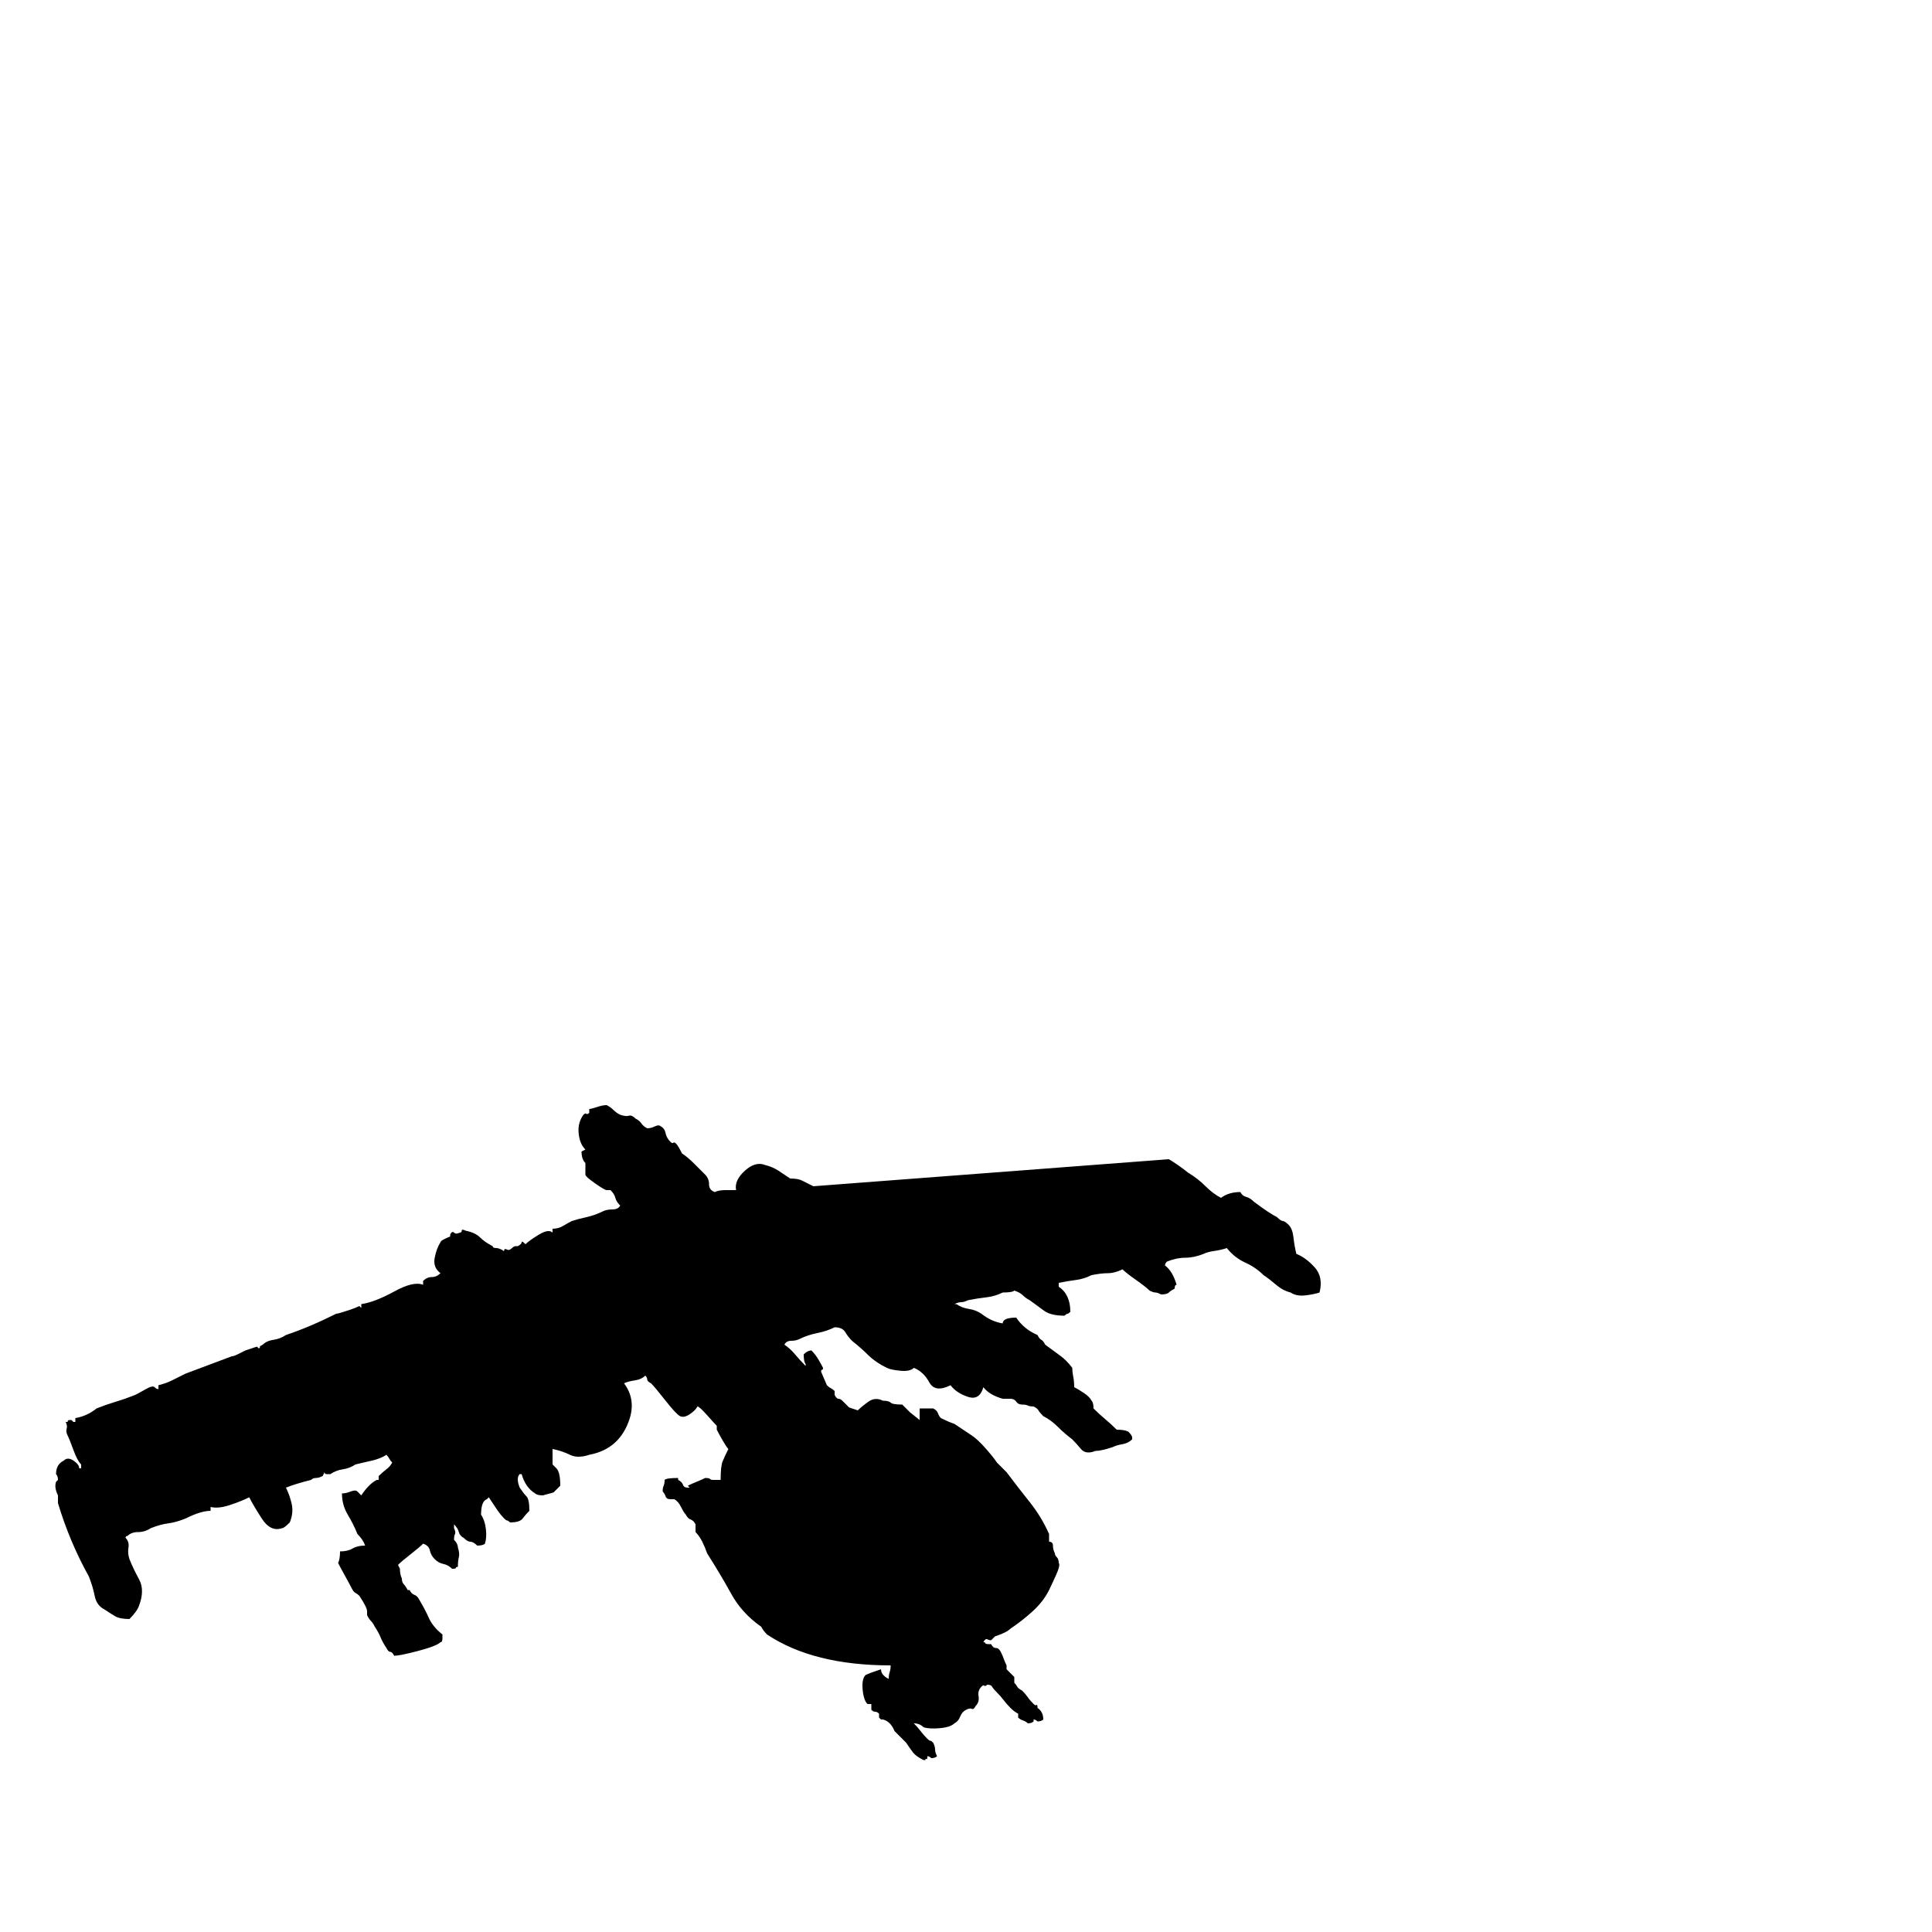
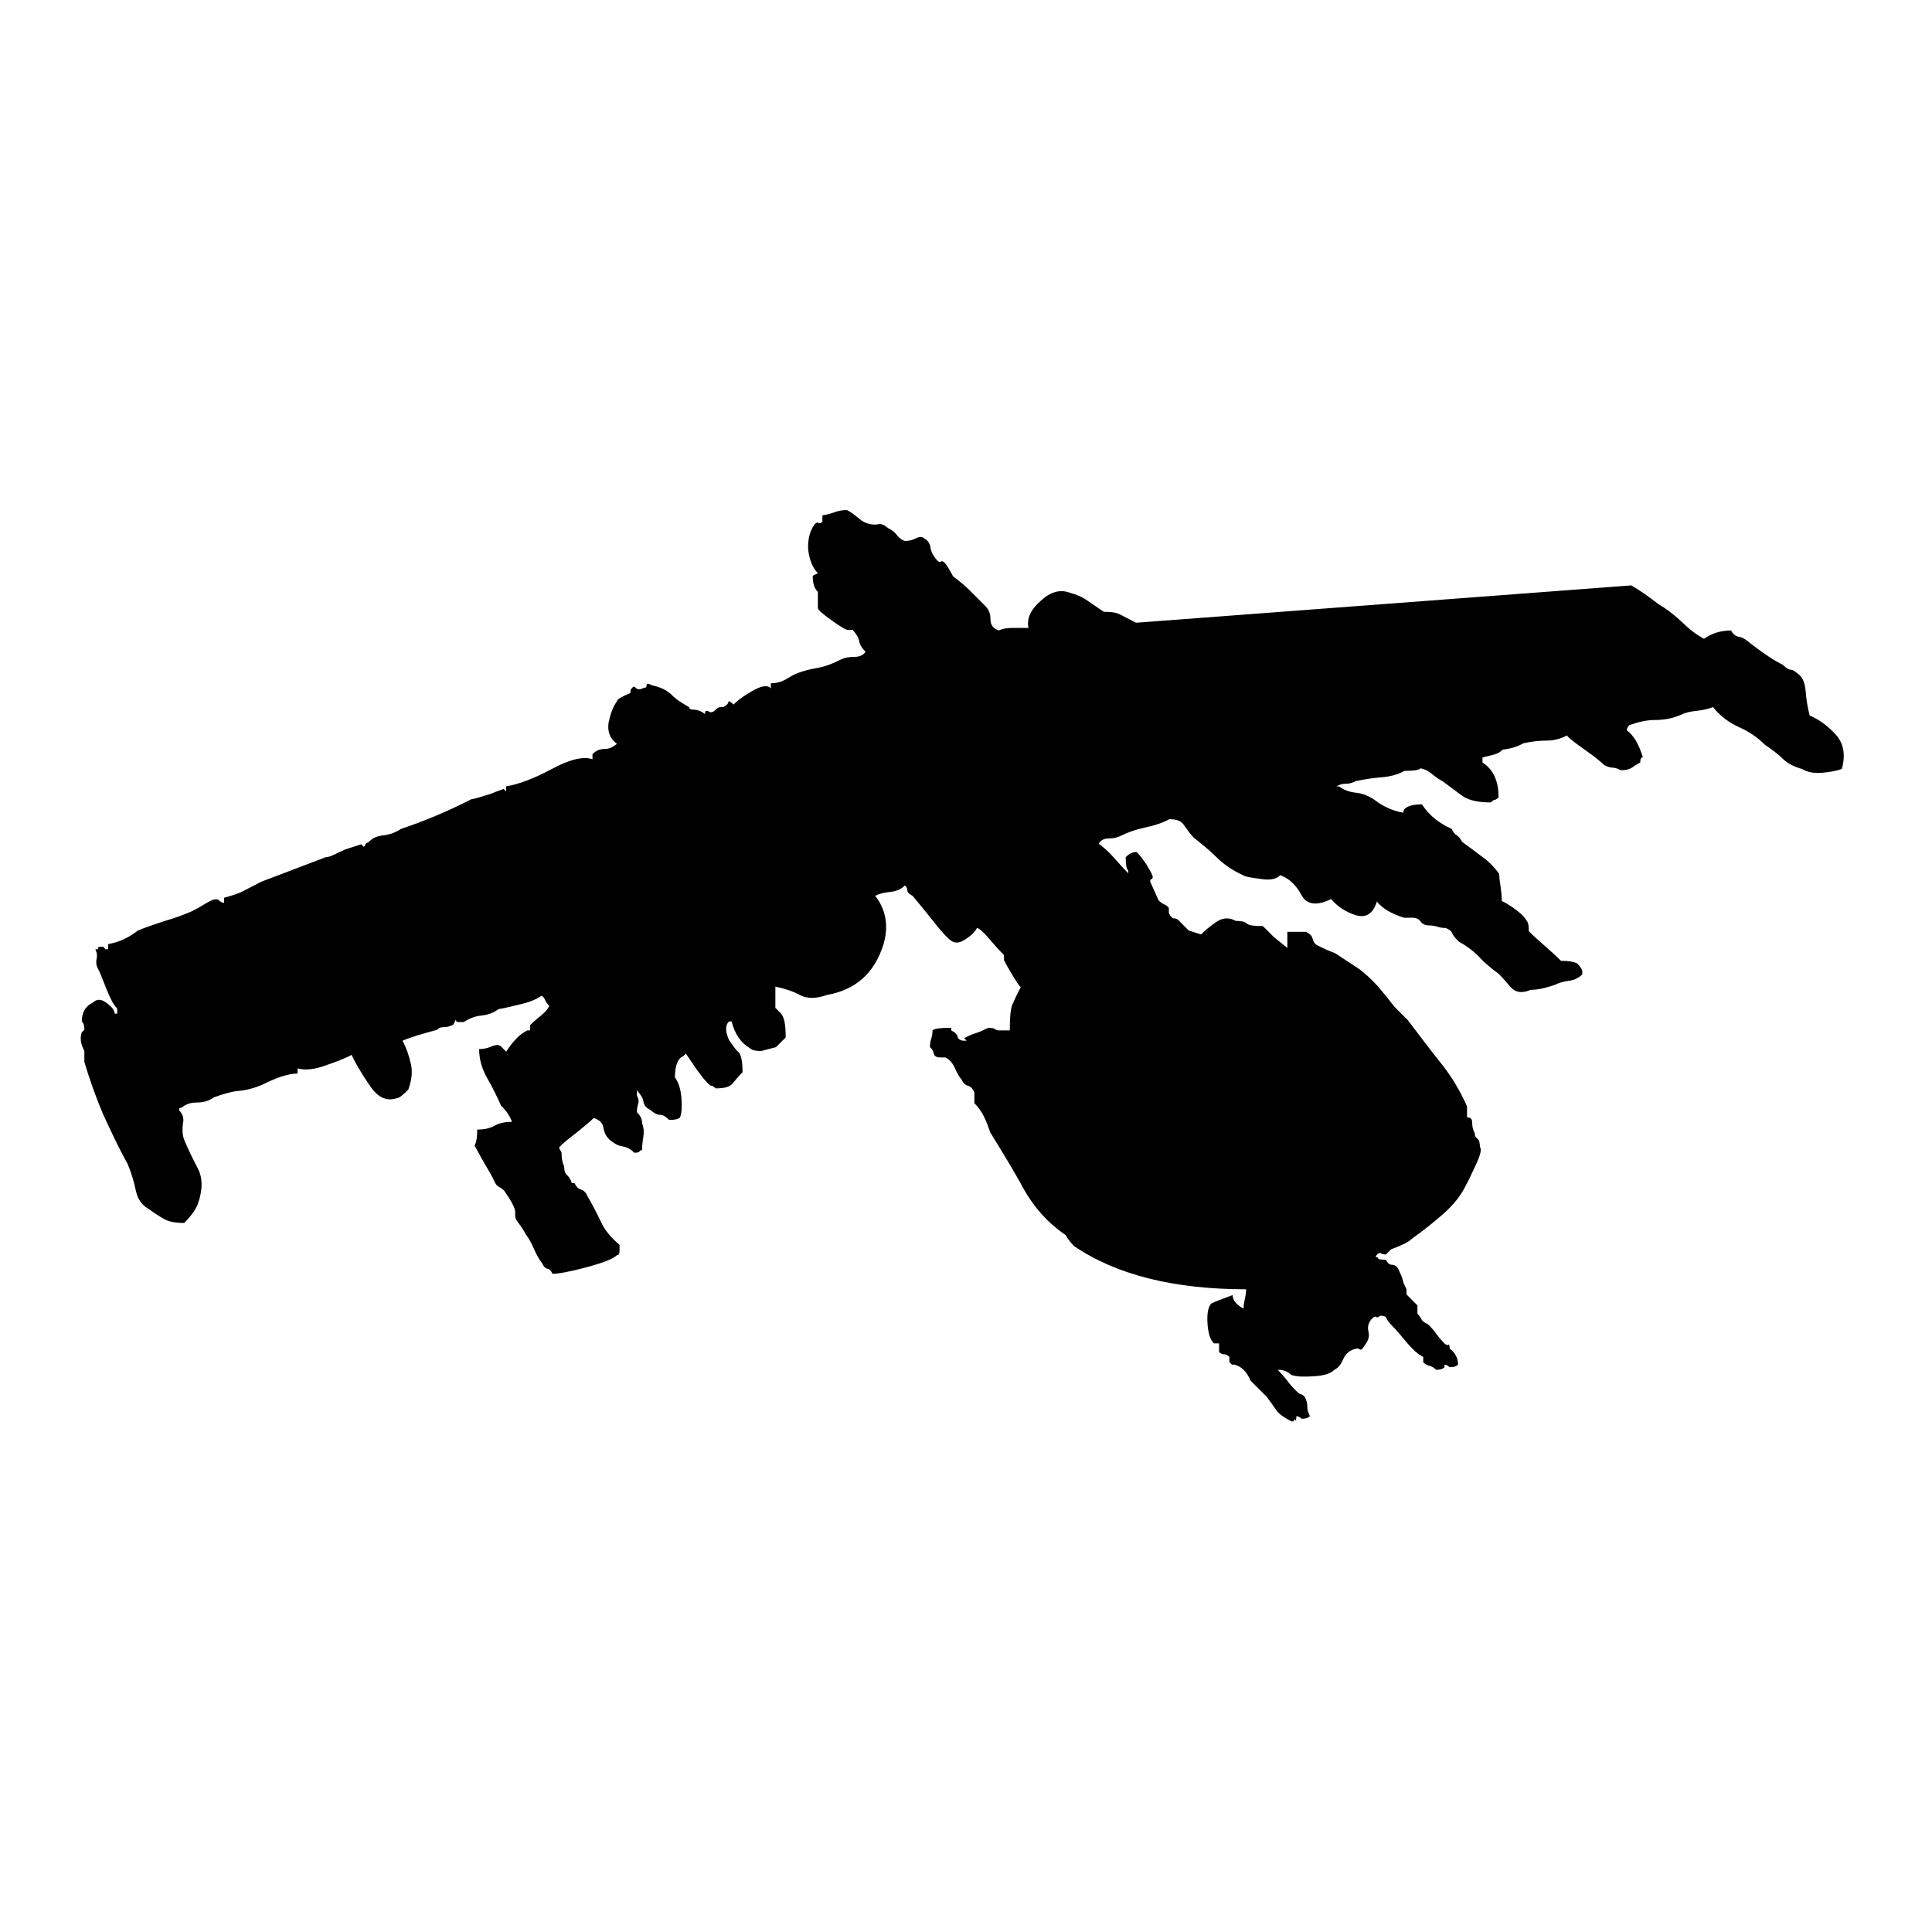
- <svg xmlns="http://www.w3.org/2000/svg" viewBox="0 -250 1000 1000">
-   <path fill="currentColor" d="M548 414v2q6 4 6 13-1 1-1.5 1t-1.5 1q-7 0-10.5-2.5T533 423q-2-1-3.5-2.5T525 418q-1 1-6 1-4 2-8.5 2.5T501 423q-2 1-3.5 1t-3.5 1h1q3 2 6.5 2.5t6.5 2.5q5 4 11 5 0-3 7-3 4 6 11 9 1 2 2 2.5t2 2.5q4 3 7.5 5.5t6.5 6.5q0 2 .5 4.5t.5 5.5q2 1 5 3t4 4q1 1 1 4 3 3 6 5.5t6 5.5q4 0 6 1 2 2 2 3v1q-2 2-5 2.5t-5 1.5q-6 2-9 2-5 2-7.5-1t-4.5-5q-4-3-7.5-6.5T540 483q-2-2-2.5-3t-2.5-2q-2 0-3-.5t-3-.5-3-1.5-3-1.5h-4q-7-2-10-6-2 7-8 5t-9-6q-8 4-11-1.5t-8-7.5q-2 2-7 1.5t-7-1.5q-6-3-9.5-6.5T441 444q-2-2-3.5-4.5T432 437q-4 2-9 3t-9 3q-2 1-4.5 1t-3.5 2q3 2 5.5 5t5.5 6v-1q-1-1-1-5 2-2 4-2 2 2 3.5 4.5t2.5 4.5q0 1-.5 1t-.5 1l3 7q1 1 2 1.5t2 1.5v2q1 2 2 2t2 1l3.5 3.5 4.5 1.5q2-2 5.5-4.5t7.5-.5q3 0 4 1t6 1l4 4 5 4v-6h7q2 1 2.5 2.5t1.5 2.5q4 2 7 3l9 6q3 2 7 6.5t6 7.5l5 5q6 8 12 15.5t10 16.5v4q2 0 2 2t1 4q0 1 1 2t1 3q1 1-1.5 6.5T543 573q-3 6-8.5 11t-11.5 9q-2 2-8 4l-1 1-1 1q-1 0-2-.5t-2 1.5q1 0 1 .5t2 .5h1q1 2 2.5 2t2.5 2 1.5 3.5 1.5 3.5v2l4 4v3q1 1 1.5 2t2.5 2q2 2 3 3.5t3 3.5q1 1 1.5.5t.5 1.5q3 2 3 6-1 1-3 1-1-1-2-1v1q-1 1-3 1-1-1-2.5-1.5T527 639v-2q-2-1-4-3t-3.5-4-3.5-4-2.5-3-2.5-1q-1 1-1.5.5t-1.5.5q-2 2-1.5 5t-1.5 5q-1 2-2 1.5t-3 .5-3 3.5-3 3.5q-2 2-7.5 2.5t-8.5-.5q-2-2-5-2 2 2 3.5 4t3.5 4q1 1 1.5 1t1.5 1q1 2 1 3.5t1 3.5q-1 1-3 1-1-1-2-1 0 2-.5 1.5t-.5.5h-1q-4-2-5.5-4t-3.5-5l-6-6q-2-5-6-6h-1l-1-1v-2q-1-1-2-1t-2-1v-3h-2q-2-2-2.5-7.5t1.5-7.5q2-1 8-3 0 3 4 5 0-2 .5-3.5t.5-3.5q-40 0-64-16-2-2-3-4-10-7-15.5-17T366 554q-1-3-2.5-6t-3.5-5v-4q-1-2-2.5-2.5T355 534q-1-1-2.5-4t-3.5-4h-2q-2 0-2.5-1.5T343 522q0-2 .5-3t.5-3q1-1 7-1v1q2 1 2.5 2.5t2.5 1.5h1l-1-1q2-1 4.5-2t4.5-2q2 0 2.5.5t1.5.5h4q0-7 1-9.5t3-6.5q-1-1-3-4.5t-3-5.5v-2q-1-1-5-5.5t-5-4.5q-1 2-4 4t-5 1-7.5-8-7.5-9q-2-1-2-2t-1-2q-2 2-5.5 2.5T323 466q6 8 3 18-5 16-21 19-6 2-10 0t-9-3v8l2 2q2 2 2 9l-3.5 3.5-5.5 1.5q-3 0-4-1-5-3-7-10h-1q-2 2 0 7 2 3 3.5 4.5t1.5 7.5q-2 2-3.5 4t-6.5 2q-1-1-1.5-1t-1.5-1q-2-2-4-5l-4-6-1 1q-3 1-3 8 2 3 2.5 7.5t-.5 7.5q-1 1-4 1-2-2-3.5-2t-3.5-2q-2-1-2.5-3t-2.5-4v2q1 2 .5 3t-.5 3q2 2 2 4 1 3 .5 5t-.5 5q-1 0-1 .5t-2 .5q-2-2-4.5-2.5T225 557t-2.5-4.5-3.5-3.5q-2 2-6.5 5.5T206 560l1 2q0 3 1 5 0 2 1 3t2 3h1q1 2 2.5 2.5t2.5 2.5q3 5 5 9.5t7 8.5v2q0 2-1 2-2 2-11.5 4.5T204 607q-1-2-2-2t-2-2q-2-3-3-5.5t-3-5.5q-1-2-2-3t-2-3v-2q0-2-4-8-1-1-2-1.5t-2-2.5-3.5-6.5-3.5-6.5q1-2 1-6 4 0 6.5-1.5t6.5-1.5q-1-3-4-6-2-5-5-10t-3-11q2 0 4.5-1t3.5 0l2 2q4-6 8-8h1v-2q2-2 4-3.5t3-3.5q-1-1-1.5-2t-1.5-2q-3 2-7.5 3t-8.5 2q-3 2-6.5 2.5T171 513h-2q-1 0-1-1l-1 2q-2 1-3.5 1t-2.5 1q-8 2-13 4 2 4 3 8.5t-1 9.5q-3 3-4 3-6 2-10.5-5t-6.5-11q-4 2-10 4t-10 1v2q-5 0-13 4-5 2-9 2.5t-9 2.5q-3 2-6.5 2t-5.5 2q-1 0-1 1 2 2 1.5 5t.5 6q2 5 5 10.5t0 13.5q-1 3-5 7-5 0-7.5-1.5T54 583q-4-2-5-7t-3-10q-5-9-9-18.5T30 528v-4q-2-4-1-7l1-1q0-2-1-3 0-5 4-7 2-2 5 0t3 4h1v-2q-2-2-4-7.5t-3-7.5-.5-3.5-.5-3.5h1q0-1 1-1h1l1 1h1v-2q6-1 11-5 5-2 10-3.5t10-3.5q2-1 5.5-3t4.5-1 2 1v-2q4-1 7-2.5l7-3.5 24-9q1 0 3-1l4-2 6-2 1 1q1-1 .5-1t1.5-1q2-2 5.5-2.5t6.5-2.5q12-4 26-11 1 0 7-2 3-1 5-2l1 1v-2q7-1 17-6.5t15-3.5v-2q2-2 4.5-2t4.5-2q-4-3-3-8t3-8q0-1 5-3v-1q1-2 2-1t3 0q1 0 1-1t2 0q5 1 7.5 3.5t6.5 4.5q0 1 2 1 1 0 3 1 1 1 1 0t2 0q1 0 2-1t2-1h1q2-1 2-2t2 1q2-2 7-5t7-1v-2q3 0 5.5-1.5t4.5-2.5q3-1 7.5-2t8.5-3q2-1 5-1t4-2q-2-2-2.5-4t-2.5-4h-2q-1 0-6-3.5t-5-4.5v-6q-2-2-2-6l2-1q-3-3-3.5-8.5t2.5-9.5q1-1 1.5-.5t1.5-.5v-2q1 0 4-1t5-1q2 1 3.5 2.5t3.5 2.5q3 1 4.5.5t3.5 1.5q2 1 3 2.5t3 2.5q2 0 4-1t3 0q2 1 2.5 3.5t2.5 4.5q1 1 1.5.5t1.5.5 3 5q3 2 6 5l6 6q2 2 2 5t3 4q2-1 5.5-1h5.5q-1-5 4.5-10t10.5-3q4 1 7 3l6 4q4 0 6 1l6 3 184-14q5 3 10 7 5 3 9 7t8 6q4-3 10-3 1 2 3 2.5t4 2.5q8 6 12 8 2 2 3 2t3 2 2.5 6.5 1.5 8.5q5 2 9.5 7t2.5 13q-3 1-7.5 1.5T668 419q-4-1-7.5-4t-6.5-5q-4-4-9.5-6.5T635 396q-3 1-6.5 1.5T623 399q-5 2-9.5 2t-9.5 2q-1 1-1 2 4 3 6 10-1 0-1 2-2 1-3 2t-4 1q-2-1-3-1t-3-1q-2-2-7-5.5t-7-5.5q-4 2-7.5 2t-8.5 1q-4 2-8 2.5t-9 1.5z" />
+ <svg xmlns="http://www.w3.org/2000/svg" version="1.1" id="Layer_1" x="0px" y="0px" width="300px" height="300px" viewBox="0 0 300 300" style="enable-background:new 0 0 300 300;" xml:space="preserve">
+   <path d="M230.2,117.6v0.8c1.7,1.1,2.5,2.9,2.5,5.4c-0.3,0.3-0.5,0.4-0.6,0.4c-0.1,0-0.3,0.1-0.6,0.4c-1.9,0-3.4-0.3-4.4-1  s-2-1.5-3.1-2.3c-0.6-0.3-1-0.6-1.5-1s-1-0.8-1.9-1c-0.3,0.3-1.1,0.4-2.5,0.4c-1.1,0.6-2.3,0.9-3.6,1c-1.3,0.1-2.6,0.3-4,0.6  c-0.6,0.3-1,0.4-1.5,0.4s-0.9,0.1-1.5,0.4h0.4c0.8,0.6,1.7,0.9,2.7,1s1.9,0.5,2.7,1c1.4,1.1,2.9,1.8,4.6,2.1c0-0.8,1-1.3,2.9-1.3  c1.1,1.7,2.6,2.9,4.6,3.8c0.3,0.6,0.6,0.9,0.8,1s0.6,0.5,0.8,1c1.1,0.8,2.2,1.6,3.1,2.3c1,0.7,1.9,1.6,2.7,2.7  c0,0.6,0.1,1.2,0.2,1.9s0.2,1.5,0.2,2.3c0.6,0.3,1.3,0.7,2.1,1.3s1.4,1.1,1.7,1.7c0.3,0.3,0.4,0.8,0.4,1.7c0.8,0.8,1.7,1.6,2.5,2.3  c0.8,0.7,1.7,1.5,2.5,2.3c1.1,0,1.9,0.1,2.5,0.4c0.6,0.6,0.8,1,0.8,1.3v0.4c-0.6,0.6-1.3,0.9-2.1,1s-1.5,0.3-2.1,0.6  c-1.7,0.6-2.9,0.8-3.8,0.8c-1.4,0.6-2.4,0.4-3.1-0.4s-1.3-1.5-1.9-2.1c-1.1-0.8-2.2-1.7-3.1-2.7c-1-1-2-1.7-3.1-2.3  c-0.6-0.6-0.9-1-1-1.3c-0.1-0.3-0.5-0.6-1-0.8c-0.6,0-1-0.1-1.3-0.2c-0.3-0.1-0.7-0.2-1.3-0.2c-0.6,0-1-0.2-1.3-0.6  s-0.7-0.6-1.3-0.6H218c-1.9-0.6-3.3-1.4-4.2-2.5c-0.6,1.9-1.7,2.6-3.3,2.1s-2.9-1.4-3.8-2.5c-2.2,1.1-3.8,0.9-4.6-0.6  s-1.9-2.6-3.3-3.1c-0.6,0.6-1.5,0.8-2.9,0.6s-2.4-0.3-2.9-0.6c-1.7-0.8-3-1.7-4-2.7c-1-1-2.2-2-3.6-3.1c-0.6-0.6-1-1.2-1.5-1.9  c-0.4-0.7-1.2-1-2.3-1c-1.1,0.6-2.4,1-3.8,1.3s-2.6,0.7-3.8,1.3c-0.6,0.3-1.2,0.4-1.9,0.4c-0.7,0-1.2,0.3-1.5,0.8  c0.8,0.6,1.6,1.3,2.3,2.1c0.7,0.8,1.5,1.7,2.3,2.5v-0.4c-0.3-0.3-0.4-1-0.4-2.1c0.6-0.6,1.1-0.8,1.7-0.8c0.6,0.6,1,1.2,1.5,1.9  c0.4,0.7,0.8,1.3,1,1.9c0,0.3-0.1,0.4-0.2,0.4s-0.2,0.1-0.2,0.4l1.3,2.9c0.3,0.3,0.6,0.5,0.8,0.6c0.3,0.1,0.6,0.3,0.8,0.6v0.8  c0.3,0.6,0.6,0.8,0.8,0.8s0.6,0.1,0.8,0.4l1.5,1.5l1.9,0.6c0.6-0.6,1.3-1.2,2.3-1.9c1-0.7,2-0.8,3.1-0.2c0.8,0,1.4,0.1,1.7,0.4  s1.1,0.4,2.5,0.4l1.7,1.7l2.1,1.7v-2.5h2.9c0.6,0.3,0.9,0.6,1,1s0.3,0.8,0.6,1c1.1,0.6,2.1,1,2.9,1.3l3.8,2.5  c0.8,0.6,1.8,1.5,2.9,2.7c1.1,1.3,1.9,2.3,2.5,3.1l2.1,2.1c1.7,2.2,3.3,4.4,5,6.5c1.7,2.1,3.1,4.4,4.2,6.9v1.7  c0.6,0,0.8,0.3,0.8,0.8c0,0.6,0.1,1.1,0.4,1.7c0,0.3,0.1,0.6,0.4,0.8s0.4,0.7,0.4,1.3c0.3,0.3,0.1,1.2-0.6,2.7s-1.2,2.6-1.5,3.1  c-0.8,1.7-2,3.2-3.6,4.6s-3.1,2.6-4.8,3.8c-0.6,0.6-1.7,1.1-3.3,1.7l-0.4,0.4l-0.4,0.4c-0.3,0-0.6-0.1-0.8-0.2  c-0.3-0.1-0.6,0.1-0.8,0.6c0.3,0,0.4,0.1,0.4,0.2c0,0.1,0.3,0.2,0.8,0.2h0.4c0.3,0.6,0.6,0.8,1,0.8s0.8,0.3,1,0.8s0.5,1,0.6,1.5  s0.3,0.9,0.6,1.5v0.8l1.7,1.7v1.3c0.3,0.3,0.5,0.6,0.6,0.8c0.1,0.3,0.5,0.6,1,0.8c0.6,0.6,1,1,1.3,1.5c0.3,0.4,0.7,0.9,1.3,1.5  c0.3,0.3,0.5,0.3,0.6,0.2s0.2,0.1,0.2,0.6c0.8,0.6,1.3,1.4,1.3,2.5c-0.3,0.3-0.7,0.4-1.3,0.4c-0.3-0.3-0.6-0.4-0.8-0.4v0.4  c-0.3,0.3-0.7,0.4-1.3,0.4c-0.3-0.3-0.6-0.5-1-0.6s-0.8-0.3-1-0.6v-0.8c-0.6-0.3-1.1-0.7-1.7-1.3s-1-1.1-1.5-1.7s-0.9-1.1-1.5-1.7  c-0.6-0.6-0.9-1-1-1.3c-0.1-0.3-0.5-0.4-1-0.4c-0.3,0.3-0.5,0.3-0.6,0.2c-0.1-0.1-0.3-0.1-0.6,0.2c-0.6,0.6-0.8,1.3-0.6,2.1  s-0.1,1.5-0.6,2.1c-0.3,0.6-0.6,0.8-0.8,0.6s-0.7-0.1-1.3,0.2s-1,0.8-1.3,1.5s-0.7,1.2-1.3,1.5c-0.6,0.6-1.6,0.9-3.1,1  c-1.5,0.1-2.7,0.1-3.6-0.2c-0.6-0.6-1.3-0.8-2.1-0.8c0.6,0.6,1,1.1,1.5,1.7c0.4,0.6,0.9,1.1,1.5,1.7c0.3,0.3,0.5,0.4,0.6,0.4  s0.3,0.1,0.6,0.4c0.3,0.6,0.4,1,0.4,1.5s0.1,0.9,0.4,1.5c-0.3,0.3-0.7,0.4-1.3,0.4c-0.3-0.3-0.6-0.4-0.8-0.4c0,0.6-0.1,0.8-0.2,0.6  s-0.2-0.1-0.2,0.2h-0.4c-1.1-0.6-1.9-1.1-2.3-1.7s-0.9-1.3-1.5-2.1l-2.5-2.5c-0.6-1.4-1.4-2.2-2.5-2.5h-0.4l-0.4-0.4v-0.8  c-0.3-0.3-0.6-0.4-0.8-0.4s-0.6-0.1-0.8-0.4v-1.3h-0.8c-0.6-0.6-0.9-1.6-1-3.1c-0.1-1.5,0.1-2.6,0.6-3.1c0.6-0.3,1.7-0.7,3.3-1.3  c0,0.8,0.6,1.5,1.7,2.1c0-0.6,0.1-1,0.2-1.5s0.2-0.9,0.2-1.5c-11.1,0-20.1-2.2-26.7-6.7c-0.6-0.6-1-1.1-1.3-1.7  c-2.8-1.9-4.9-4.3-6.5-7.1c-1.5-2.8-3.3-5.7-5.2-8.8c-0.3-0.8-0.6-1.7-1-2.5s-0.9-1.5-1.5-2.1v-1.7c-0.3-0.6-0.6-0.9-1-1  s-0.8-0.5-1-1c-0.3-0.3-0.6-0.8-1-1.7s-0.9-1.4-1.5-1.7h-0.8c-0.6,0-0.9-0.2-1-0.6s-0.3-0.8-0.6-1c0-0.6,0.1-1,0.2-1.3  s0.2-0.7,0.2-1.3c0.3-0.3,1.3-0.4,2.9-0.4v0.4c0.6,0.3,0.9,0.6,1,1s0.5,0.6,1,0.6h0.4l-0.4-0.4c0.6-0.3,1.2-0.6,1.9-0.8  s1.3-0.6,1.9-0.8c0.6,0,0.9,0.1,1,0.2s0.3,0.2,0.6,0.2h1.7c0-1.9,0.1-3.3,0.4-4c0.3-0.7,0.7-1.6,1.3-2.7c-0.3-0.3-0.7-0.9-1.3-1.9  s-1-1.7-1.3-2.3v-0.8c-0.3-0.3-1-1-2.1-2.3c-1.1-1.3-1.8-1.9-2.1-1.9c-0.3,0.6-0.8,1.1-1.7,1.7s-1.5,0.7-2.1,0.4s-1.6-1.4-3.1-3.3  c-1.5-1.9-2.6-3.2-3.1-3.8c-0.6-0.3-0.8-0.6-0.8-0.8s-0.1-0.6-0.4-0.8c-0.6,0.6-1.3,0.9-2.3,1c-1,0.1-1.7,0.3-2.3,0.6  c1.7,2.2,2.1,4.7,1.3,7.5c-1.4,4.5-4.3,7.1-8.8,7.9c-1.7,0.6-3.1,0.6-4.2,0c-1.1-0.6-2.4-1-3.8-1.3v3.3l0.8,0.8  c0.6,0.6,0.8,1.8,0.8,3.8l-1.5,1.5l-2.3,0.6c-0.8,0-1.4-0.1-1.7-0.4c-1.4-0.8-2.4-2.2-2.9-4.2h-0.4c-0.6,0.6-0.6,1.5,0,2.9  c0.6,0.8,1,1.5,1.5,1.9c0.4,0.4,0.6,1.5,0.6,3.1c-0.6,0.6-1,1.1-1.5,1.7s-1.3,0.8-2.7,0.8c-0.3-0.3-0.5-0.4-0.6-0.4  c-0.1,0-0.3-0.1-0.6-0.4c-0.6-0.6-1.1-1.3-1.7-2.1l-1.7-2.5l-0.4,0.4c-0.8,0.3-1.3,1.4-1.3,3.3c0.6,0.8,0.9,1.9,1,3.1  s0.1,2.3-0.2,3.1c-0.3,0.3-0.8,0.4-1.7,0.4c-0.6-0.6-1-0.8-1.5-0.8c-0.4,0-0.9-0.3-1.5-0.8c-0.6-0.3-0.9-0.7-1-1.3s-0.5-1.1-1-1.7  v0.8c0.3,0.6,0.3,1,0.2,1.3s-0.2,0.7-0.2,1.3c0.6,0.6,0.8,1.1,0.8,1.7c0.3,0.8,0.3,1.5,0.2,2.1c-0.1,0.6-0.2,1.3-0.2,2.1  c-0.3,0-0.4,0.1-0.4,0.2s-0.3,0.2-0.8,0.2c-0.6-0.6-1.2-0.9-1.9-1s-1.3-0.5-1.9-1s-0.9-1.2-1-1.9c-0.1-0.7-0.6-1.2-1.5-1.5  c-0.6,0.6-1.5,1.3-2.7,2.3c-1.3,1-2.2,1.7-2.7,2.3l0.4,0.8c0,0.8,0.1,1.5,0.4,2.1c0,0.6,0.1,1,0.4,1.3s0.6,0.7,0.8,1.3h0.4  c0.3,0.6,0.6,0.9,1,1c0.4,0.1,0.8,0.5,1,1c0.8,1.4,1.5,2.7,2.1,4c0.6,1.3,1.5,2.4,2.9,3.6v0.8c0,0.6-0.1,0.8-0.4,0.8  c-0.6,0.6-2.2,1.2-4.8,1.9s-4.4,1-5.2,1c-0.3-0.6-0.6-0.8-0.8-0.8s-0.6-0.3-0.8-0.8c-0.6-0.8-1-1.6-1.3-2.3s-0.7-1.5-1.3-2.3  c-0.3-0.6-0.6-1-0.8-1.3s-0.6-0.7-0.8-1.3v-0.8c0-0.6-0.6-1.7-1.7-3.3c-0.3-0.3-0.6-0.5-0.8-0.6c-0.3-0.1-0.6-0.5-0.8-1  s-0.8-1.5-1.5-2.7s-1.2-2.2-1.5-2.7c0.3-0.6,0.4-1.4,0.4-2.5c1.1,0,2-0.2,2.7-0.6c0.7-0.4,1.6-0.6,2.7-0.6c-0.3-0.8-0.8-1.7-1.7-2.5  c-0.6-1.4-1.3-2.8-2.1-4.2s-1.3-2.9-1.3-4.6c0.6,0,1.2-0.1,1.9-0.4c0.7-0.3,1.2-0.3,1.5,0l0.8,0.8c1.1-1.7,2.2-2.8,3.3-3.3h0.4v-0.8  c0.6-0.6,1.1-1,1.7-1.5s1-0.9,1.3-1.5c-0.3-0.3-0.5-0.6-0.6-0.8c-0.1-0.3-0.3-0.6-0.6-0.8c-0.8,0.6-1.9,1-3.1,1.3  c-1.3,0.3-2.4,0.6-3.6,0.8c-0.8,0.6-1.7,0.9-2.7,1s-1.9,0.5-2.7,1h-0.8c-0.3,0-0.4-0.1-0.4-0.4l-0.4,0.8c-0.6,0.3-1,0.4-1.5,0.4  s-0.8,0.1-1,0.4c-2.2,0.6-4,1.1-5.4,1.7c0.6,1.1,1,2.3,1.3,3.6c0.3,1.3,0.1,2.6-0.4,4c-0.8,0.8-1.4,1.3-1.7,1.3  c-1.7,0.6-3.1-0.1-4.4-2.1c-1.3-1.9-2.2-3.5-2.7-4.6c-1.1,0.6-2.5,1.1-4.2,1.7c-1.7,0.6-3.1,0.7-4.2,0.4v0.8c-1.4,0-3.2,0.6-5.4,1.7  c-1.4,0.6-2.6,0.9-3.8,1c-1.1,0.1-2.4,0.5-3.8,1c-0.8,0.6-1.7,0.8-2.7,0.8c-1,0-1.7,0.3-2.3,0.8c-0.3,0-0.4,0.1-0.4,0.4  c0.6,0.6,0.8,1.3,0.6,2.1c-0.1,0.8-0.1,1.7,0.2,2.5c0.6,1.4,1.3,2.9,2.1,4.4c0.8,1.5,0.8,3.4,0,5.6c-0.3,0.8-1,1.8-2.1,2.9  c-1.4,0-2.4-0.2-3.1-0.6c-0.7-0.4-1.5-0.9-2.3-1.5c-1.1-0.6-1.8-1.5-2.1-2.9c-0.3-1.4-0.7-2.8-1.3-4.2c-1.4-2.5-2.6-5.1-3.8-7.7  c-1.1-2.6-2.1-5.4-2.9-8.1v-1.7c-0.6-1.1-0.7-2.1-0.4-2.9l0.4-0.4c0-0.6-0.1-1-0.4-1.3c0-1.4,0.6-2.4,1.7-2.9c0.6-0.6,1.3-0.6,2.1,0  s1.3,1.1,1.3,1.7h0.4v-0.8c-0.6-0.6-1.1-1.6-1.7-3.1c-0.6-1.5-1-2.6-1.3-3.1c-0.3-0.6-0.3-1-0.2-1.5c0.1-0.4,0.1-0.9-0.2-1.5h0.4  c0-0.3,0.1-0.4,0.4-0.4h0.4l0.4,0.4h0.4v-0.8c1.7-0.3,3.2-1,4.6-2.1c1.4-0.6,2.8-1,4.2-1.5c1.4-0.4,2.8-0.9,4.2-1.5  c0.6-0.3,1.3-0.7,2.3-1.3c1-0.6,1.6-0.7,1.9-0.4s0.6,0.4,0.8,0.4v-0.8c1.1-0.3,2.1-0.6,2.9-1l2.9-1.5l10-3.8c0.3,0,0.7-0.1,1.3-0.4  l1.7-0.8l2.5-0.8l0.4,0.4c0.3-0.3,0.3-0.4,0.2-0.4c-0.1,0,0.1-0.1,0.6-0.4c0.6-0.6,1.3-0.9,2.3-1s1.9-0.5,2.7-1  c3.3-1.1,7-2.6,10.9-4.6c0.3,0,1.3-0.3,2.9-0.8c0.8-0.3,1.5-0.6,2.1-0.8l0.4,0.4v-0.8c1.9-0.3,4.3-1.2,7.1-2.7  c2.8-1.5,4.9-2,6.3-1.5v-0.8c0.6-0.6,1.2-0.8,1.9-0.8c0.7,0,1.3-0.3,1.9-0.8c-1.1-0.8-1.5-1.9-1.3-3.3c0.3-1.4,0.7-2.5,1.3-3.3  c0-0.3,0.7-0.7,2.1-1.3v-0.4c0.3-0.6,0.6-0.7,0.8-0.4c0.3,0.3,0.7,0.3,1.3,0c0.3,0,0.4-0.1,0.4-0.4c0-0.3,0.3-0.3,0.8,0  c1.4,0.3,2.4,0.8,3.1,1.5c0.7,0.7,1.6,1.3,2.7,1.9c0,0.3,0.3,0.4,0.8,0.4c0.3,0,0.7,0.1,1.3,0.4c0.3,0.3,0.4,0.3,0.4,0  s0.3-0.3,0.8,0c0.3,0,0.6-0.1,0.8-0.4c0.3-0.3,0.6-0.4,0.8-0.4h0.4c0.6-0.3,0.8-0.6,0.8-0.8s0.3-0.1,0.8,0.4  c0.6-0.6,1.5-1.3,2.9-2.1c1.4-0.8,2.4-1,2.9-0.4v-0.8c0.8,0,1.6-0.2,2.3-0.6c0.7-0.4,1.3-0.8,1.9-1c0.8-0.3,1.9-0.6,3.1-0.8  s2.4-0.7,3.6-1.3c0.6-0.3,1.3-0.4,2.1-0.4s1.4-0.3,1.7-0.8c-0.6-0.6-0.9-1.1-1-1.7s-0.5-1.1-1-1.7h-0.8c-0.3,0-1.1-0.5-2.5-1.5  c-1.4-1-2.1-1.6-2.1-1.9v-2.5c-0.6-0.6-0.8-1.4-0.8-2.5l0.8-0.4c-0.8-0.8-1.3-2-1.5-3.6c-0.1-1.5,0.2-2.9,1-4  c0.3-0.3,0.5-0.3,0.6-0.2c0.1,0.1,0.3,0.1,0.6-0.2V80c0.3,0,0.8-0.1,1.7-0.4c0.8-0.3,1.5-0.4,2.1-0.4c0.6,0.3,1,0.6,1.5,1  s0.9,0.8,1.5,1c0.8,0.3,1.5,0.3,1.9,0.2c0.4-0.1,0.9,0.1,1.5,0.6c0.6,0.3,1,0.6,1.3,1s0.7,0.8,1.3,1c0.6,0,1.1-0.1,1.7-0.4  s1-0.3,1.3,0c0.6,0.3,0.9,0.8,1,1.5s0.5,1.3,1,1.9c0.3,0.3,0.5,0.3,0.6,0.2c0.1-0.1,0.3-0.1,0.6,0.2c0.3,0.3,0.7,1,1.3,2.1  c0.8,0.6,1.7,1.3,2.5,2.1l2.5,2.5c0.6,0.6,0.8,1.3,0.8,2.1c0,0.8,0.4,1.4,1.3,1.7c0.6-0.3,1.3-0.4,2.3-0.4h2.3  c-0.3-1.4,0.3-2.8,1.9-4.2c1.5-1.4,3-1.8,4.4-1.3c1.1,0.3,2.1,0.7,2.9,1.3l2.5,1.7c1.1,0,1.9,0.1,2.5,0.4l2.5,1.3l76.9-5.8  c1.4,0.8,2.8,1.8,4.2,2.9c1.4,0.8,2.6,1.8,3.8,2.9c1.1,1.1,2.2,1.9,3.3,2.5c1.1-0.8,2.5-1.3,4.2-1.3c0.3,0.6,0.7,0.9,1.3,1  c0.6,0.1,1.1,0.5,1.7,1c2.2,1.7,3.9,2.8,5,3.3c0.6,0.6,1,0.8,1.3,0.8s0.7,0.3,1.3,0.8s0.9,1.5,1,2.7c0.1,1.3,0.3,2.4,0.6,3.6  c1.4,0.6,2.7,1.5,4,2.9c1.3,1.4,1.6,3.2,1,5.4c-0.8,0.3-1.9,0.5-3.1,0.6s-2.3-0.1-3.1-0.6c-1.1-0.3-2.2-0.8-3.1-1.7  s-1.9-1.5-2.7-2.1c-1.1-1.1-2.4-2-4-2.7c-1.5-0.7-2.9-1.7-4-3.1c-0.8,0.3-1.7,0.5-2.7,0.6s-1.7,0.3-2.3,0.6c-1.4,0.6-2.7,0.8-4,0.8  s-2.6,0.3-4,0.8c-0.3,0.3-0.4,0.6-0.4,0.8c1.1,0.8,1.9,2.2,2.5,4.2c-0.3,0-0.4,0.3-0.4,0.8c-0.6,0.3-1,0.6-1.3,0.8s-0.8,0.4-1.7,0.4  c-0.6-0.3-1-0.4-1.3-0.4s-0.7-0.1-1.3-0.4c-0.6-0.6-1.5-1.3-2.9-2.3c-1.4-1-2.4-1.7-2.9-2.3c-1.1,0.6-2.2,0.8-3.1,0.8  c-1,0-2.2,0.1-3.6,0.4c-1.1,0.6-2.2,0.9-3.3,1C232.8,117.1,231.5,117.3,230.2,117.6z" />
</svg>
